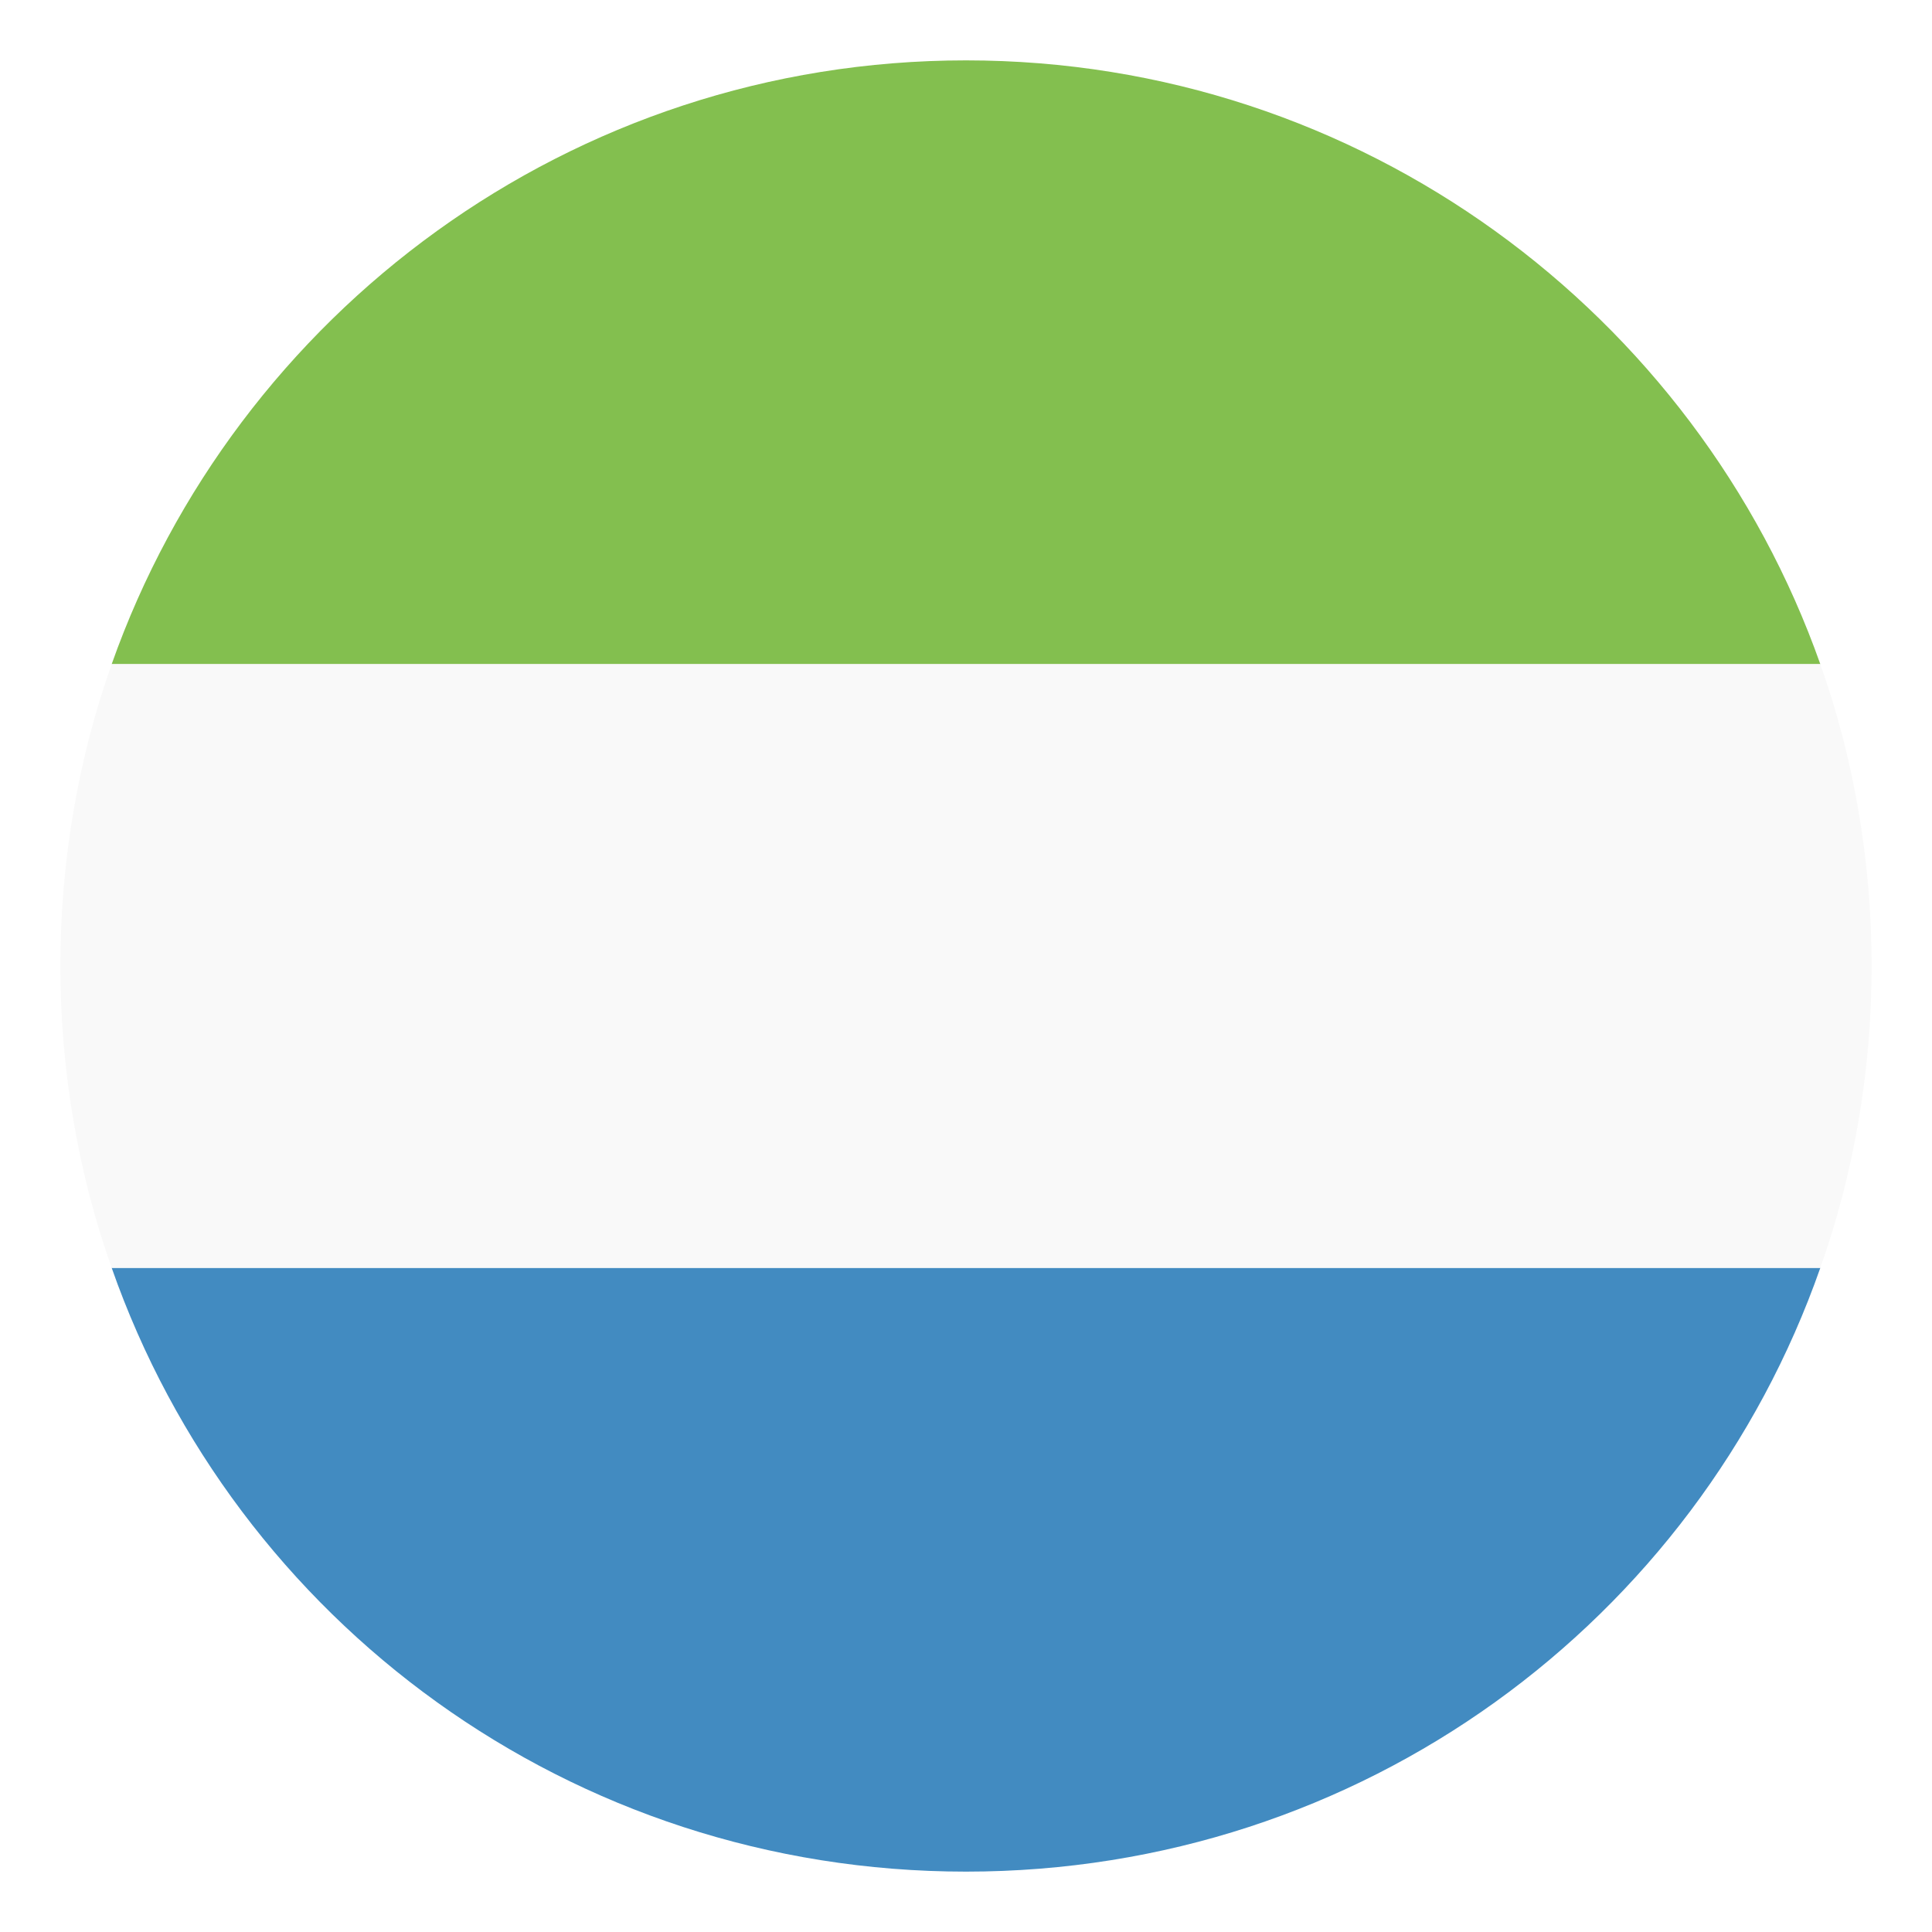
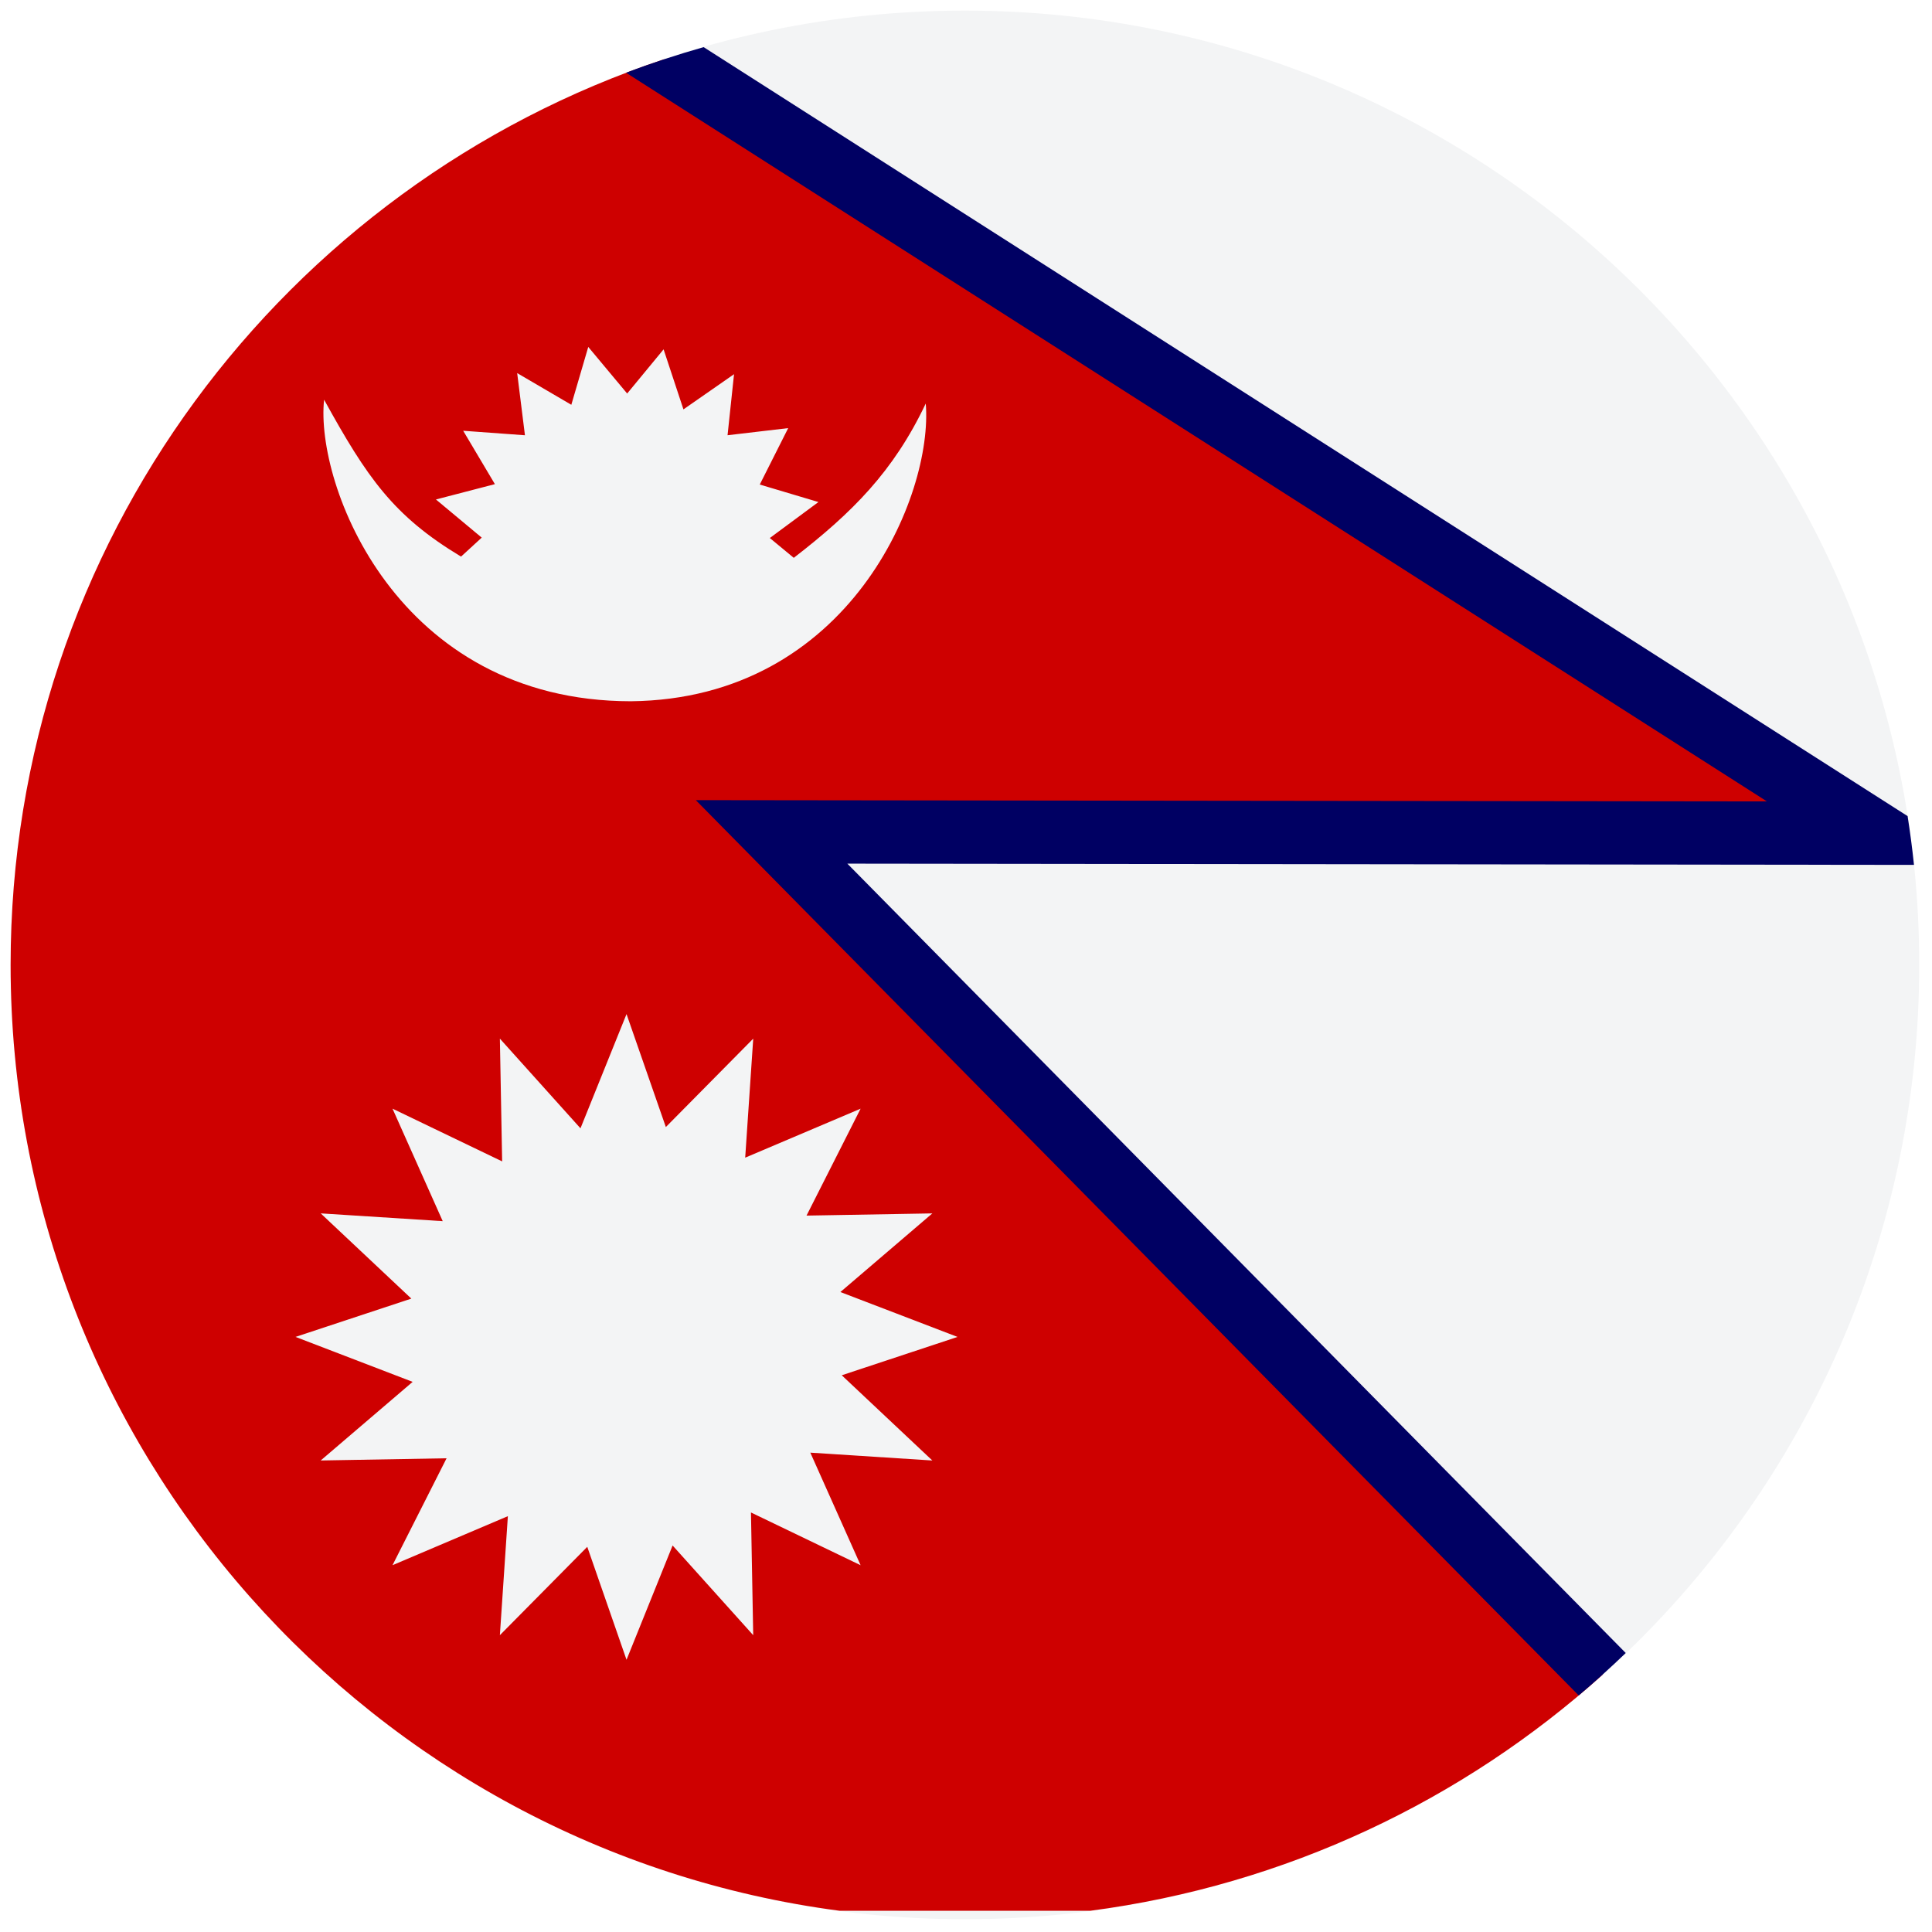
- <svg xmlns="http://www.w3.org/2000/svg" width="800px" height="800px" viewBox="0 0 64 64" aria-hidden="true" role="img" class="iconify iconify--emojione" preserveAspectRatio="xMidYMid meet">
-   <path d="M32 2C18.9 2 7.8 10.4 3.7 22h56.6C56.2 10.4 45.1 2 32 2z" fill="#83bf4f" />
-   <path d="M32 62c13.1 0 24.2-8.3 28.3-20H3.7C7.8 53.7 18.9 62 32 62z" fill="#428bc1" />
-   <path d="M3.7 22C2.6 25.1 2 28.5 2 32s.6 6.9 1.7 10h56.6c1.1-3.1 1.7-6.5 1.7-10s-.6-6.9-1.7-10H3.7z" fill="#f9f9f9" />
+ <svg xmlns="http://www.w3.org/2000/svg" version="1.1" width="256" height="256" viewBox="0 0 256 256" xml:space="preserve">
+   <defs>
+ </defs>
+   <g style="stroke: none; stroke-width: 0; stroke-dasharray: none; stroke-linecap: butt; stroke-linejoin: miter; stroke-miterlimit: 10; fill: none; fill-rule: nonzero; opacity: 1;" transform="translate(1.406593 1.406593) scale(2.81 2.81)">
+     <circle cx="45" cy="45" r="45" style="stroke: none; stroke-width: 1; stroke-dasharray: none; stroke-linecap: butt; stroke-linejoin: miter; stroke-miterlimit: 10; fill: rgb(243,244,245); fill-rule: nonzero; opacity: 1;" transform="  matrix(1 0 0 1 0 0) " />
+     <path d="M 75.073 78.469 l -39.19 -39.742 l 52.056 0.061 L 30.808 2.297 C 12.912 8.243 0 25.108 0 45 c 0 22.85 17.034 41.708 39.095 44.602 l 11.813 0 C 60.135 88.391 68.484 84.394 75.073 78.469 z" style="stroke: none; stroke-width: 1; stroke-dasharray: none; stroke-linecap: butt; stroke-linejoin: miter; stroke-miterlimit: 10; fill: rgb(206,0,0); fill-rule: nonzero; opacity: 1;" transform=" matrix(1 0 0 1 0 0) " stroke-linecap="round" />
+     <path d="M 89.452 37.983 L 32.679 1.722 c -1.241 0.353 -2.461 0.753 -3.656 1.208 l 53.796 34.36 L 32.31 37.23 l 41.632 42.218 c 0.763 -0.642 1.501 -1.311 2.219 -2.001 L 39.456 40.224 l 50.297 0.059 C 89.672 39.51 89.571 38.744 89.452 37.983 z" style="stroke: none; stroke-width: 1; stroke-dasharray: none; stroke-linecap: butt; stroke-linejoin: miter; stroke-miterlimit: 10; fill: rgb(0,0,99); fill-rule: nonzero; opacity: 1;" transform=" matrix(1 0 0 1 0 0) " stroke-linecap="round" />
+     <path d="M 44.652 62.542 l -5.46 1.808 l 4.272 4.019 l -5.754 -0.37 l 2.371 5.308 l -5.17 -2.487 l 0.106 5.786 l -3.801 -4.229 l -2.173 5.389 l -1.851 -5.326 l -4.121 4.166 l 0.377 -5.612 l -5.44 2.312 l 2.55 -5.042 l -5.936 0.104 l 4.336 -3.707 l -5.523 -2.12 l 5.461 -1.806 l -4.274 -4.019 l 5.754 0.367 l -2.368 -5.305 l 5.17 2.487 l -0.107 -5.789 l 3.801 4.229 l 2.171 -5.386 l 1.854 5.326 l 4.121 -4.168 l -0.379 5.612 l 5.442 -2.31 l -2.55 5.042 l 5.933 -0.104 l -4.336 3.708 L 44.652 62.542 z M 38.093 23.173 L 35.8 24.87 l 1.13 0.934 c 2.744 -2.121 4.697 -4.059 6.223 -7.276 c 0.358 4.294 -3.578 13.932 -13.907 14.039 c -11.055 -0.009 -14.891 -10.236 -14.464 -14.22 c 2.031 3.685 3.27 5.481 6.458 7.399 l 0.975 -0.895 l -2.159 -1.799 l 2.78 -0.723 l -1.495 -2.517 l 2.912 0.212 l -0.366 -2.931 l 2.553 1.494 l 0.799 -2.728 l 1.834 2.197 l 1.718 -2.083 l 0.936 2.831 l 2.386 -1.66 l -0.306 2.879 l 2.86 -0.336 l -1.341 2.661 L 38.093 23.173 L 38.093 23.173 z" style="stroke: none; stroke-width: 1; stroke-dasharray: none; stroke-linecap: butt; stroke-linejoin: miter; stroke-miterlimit: 10; fill: rgb(243,244,245); fill-rule: nonzero; opacity: 1;" transform=" matrix(1 0 0 1 0 0) " stroke-linecap="round" />
+   </g>
</svg>
